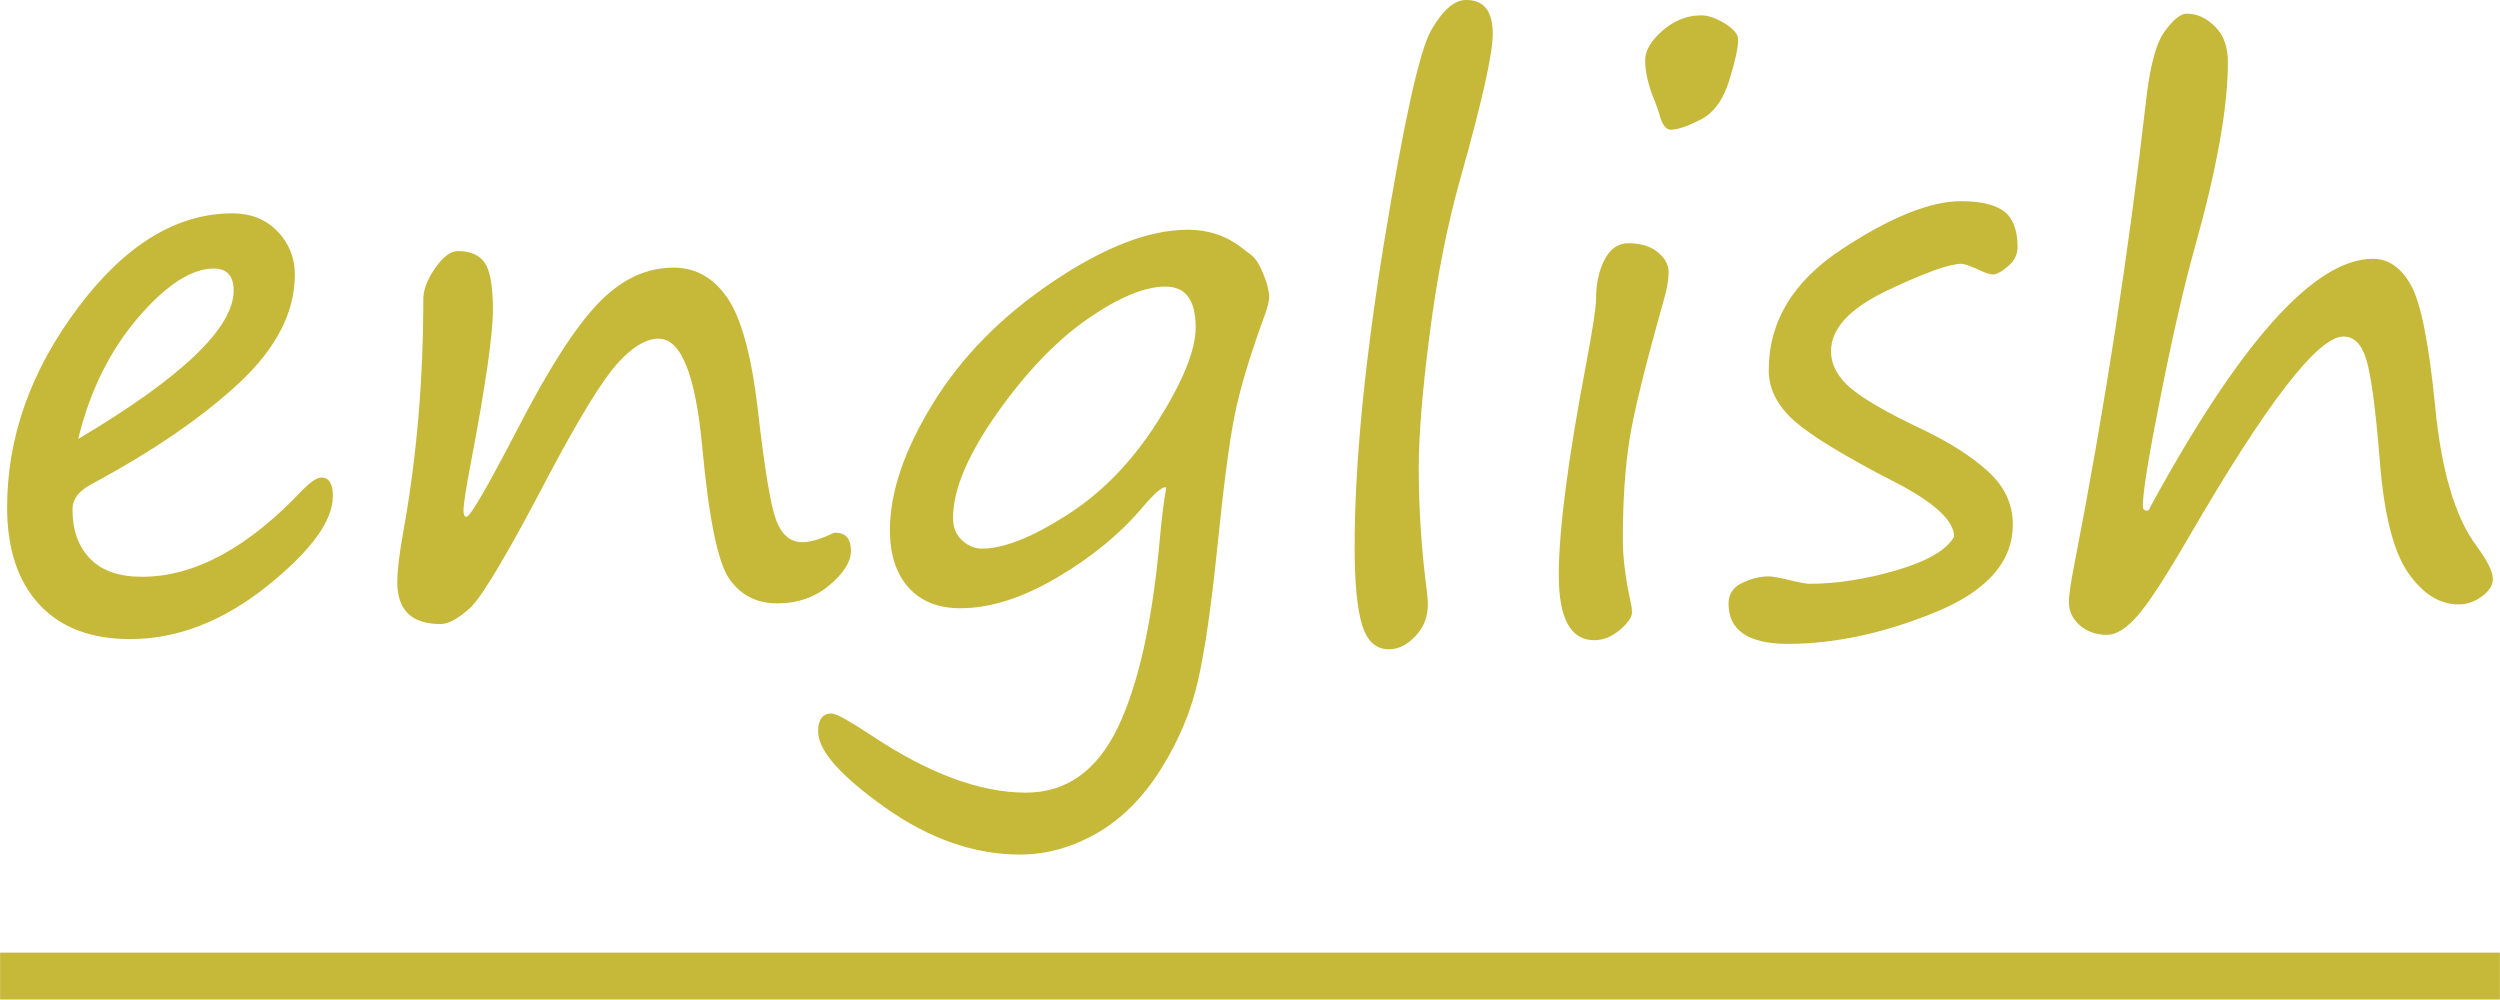
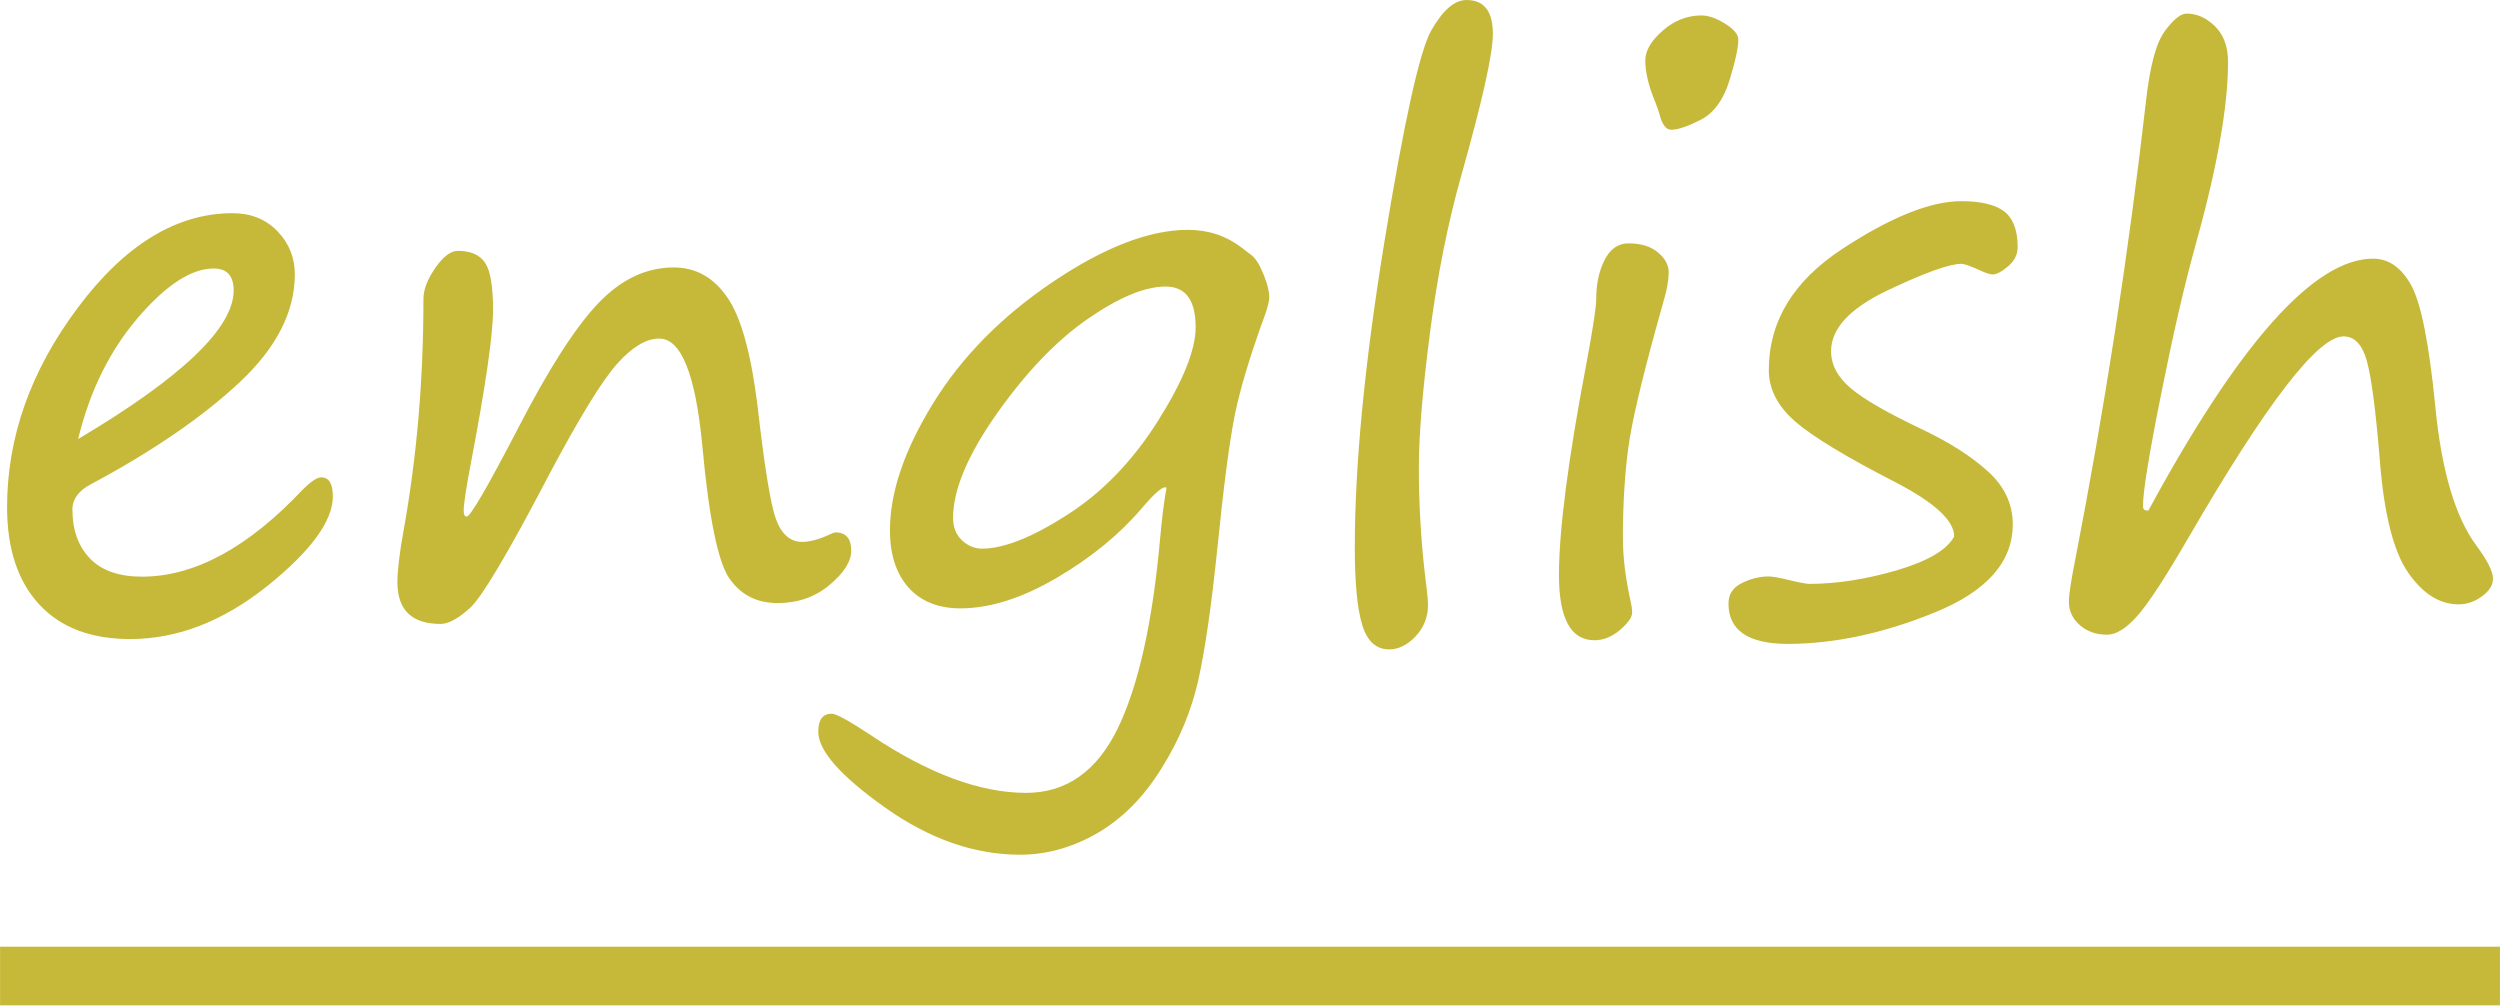
- <svg xmlns="http://www.w3.org/2000/svg" xml:space="preserve" width="9.4mm" height="3.758mm" version="1.1" style="shape-rendering:geometricPrecision; text-rendering:geometricPrecision; image-rendering:optimizeQuality; fill-rule:evenodd; clip-rule:evenodd" viewBox="0 0 384.35 153.67">
+ <svg xmlns="http://www.w3.org/2000/svg" xml:space="preserve" width="7.52mm" height="3.024mm" version="1.1" style="shape-rendering:geometricPrecision; text-rendering:geometricPrecision; image-rendering:optimizeQuality; fill-rule:evenodd; clip-rule:evenodd" viewBox="0 0 373.82 150.33">
  <defs>
    <style type="text/css">
   
-     .str0 {stroke:#C6B93A;stroke-width:7.21;stroke-miterlimit:22.926}
+     .str0 {stroke:#C6B93A;stroke-width:8.77;stroke-miterlimit:22.926}
    .fil1 {fill:none}
    .fil0 {fill:#C6B93A;fill-rule:nonzero}
   
  </style>
  </defs>
  <g id="Layer_x0020_1">
-     <g id="_1037789928">
-       <path class="fil0" d="M51.16 76.29c0,3.83 -3.39,8.44 -10.16,13.87 -6.79,5.4 -13.79,8.1 -21,8.1 -6.04,0 -10.71,-1.77 -14,-5.35 -3.29,-3.56 -4.92,-8.54 -4.92,-14.92 0,-10.75 3.61,-20.96 10.87,-30.65 7.25,-9.69 15.19,-14.54 23.79,-14.54 2.81,0 5.12,0.92 6.91,2.77 1.77,1.83 2.67,4.06 2.67,6.64 0,5.79 -2.85,11.33 -8.52,16.63 -5.68,5.29 -13.25,10.5 -22.75,15.6 -1.96,1.02 -2.92,2.33 -2.92,3.94 0,3.12 0.89,5.62 2.69,7.5 1.81,1.88 4.48,2.8 8,2.8 8.08,0 16.33,-4.46 24.73,-13.4 1.25,-1.23 2.19,-1.86 2.83,-1.86 1.19,0 1.79,0.96 1.79,2.88zm-39.16 -8.79c15.94,-9.47 23.91,-17.08 23.91,-22.83 0,-2.25 -1.02,-3.38 -3.06,-3.38 -3.44,0 -7.35,2.54 -11.69,7.61 -4.33,5.08 -7.38,11.27 -9.15,18.6zm89.31 -15.44c-1.96,0 -4.1,1.27 -6.4,3.83 -2.31,2.56 -5.83,8.29 -10.56,17.19 -6.23,11.94 -10.27,18.73 -12.08,20.39 -1.83,1.65 -3.35,2.48 -4.54,2.48 -4.44,0 -6.66,-2.13 -6.66,-6.42 0,-1.79 0.31,-4.35 0.9,-7.65 2.06,-11.35 3.1,-23.31 3.1,-35.89 0,-1.44 0.61,-3.02 1.82,-4.77 1.23,-1.75 2.39,-2.62 3.46,-2.62 1.96,0 3.34,0.6 4.17,1.81 0.83,1.19 1.25,3.62 1.25,7.27 0,3.79 -1.13,11.6 -3.38,23.43 -0.75,3.9 -1.14,6.39 -1.14,7.45 0,0.59 0.16,0.9 0.46,0.9 0.56,0 3.17,-4.5 7.83,-13.46 4.69,-9.13 8.81,-15.56 12.33,-19.27 3.54,-3.73 7.43,-5.58 11.68,-5.58 3.38,0 6.13,1.54 8.25,4.62 2.12,3.07 3.68,8.69 4.66,16.85 1.05,9.27 2,15.06 2.85,17.33 0.85,2.27 2.19,3.41 4.02,3.41 1.17,0 2.63,-0.4 4.4,-1.23 0.29,-0.16 0.52,-0.23 0.67,-0.23 1.62,0 2.42,0.94 2.42,2.81 0,1.66 -1.11,3.42 -3.32,5.27 -2.21,1.86 -4.89,2.79 -8,2.79 -3.19,0 -5.65,-1.27 -7.4,-3.79 -1.75,-2.54 -3.14,-9.31 -4.15,-20.33 -1.04,-11.04 -3.25,-16.56 -6.64,-16.56zm77.99 22.92c-0.44,-0.33 -1.71,0.73 -3.77,3.16 -3.42,4.02 -7.79,7.6 -13.1,10.71 -5.33,3.12 -10.25,4.67 -14.79,4.67 -3.38,0 -6.04,-1.06 -7.96,-3.17 -1.9,-2.13 -2.87,-5.06 -2.87,-8.83 0,-5.81 2.2,-12.31 6.6,-19.46 4.38,-7.16 10.54,-13.41 18.44,-18.74 7.91,-5.33 14.83,-8 20.77,-8 3.12,0 5.87,0.91 8.23,2.72 0.56,0.44 1.04,0.81 1.46,1.11 0.67,0.5 1.31,1.48 1.91,2.96 0.61,1.48 0.9,2.67 0.9,3.58 0,0.56 -0.21,1.42 -0.62,2.6 -2.29,6.23 -3.84,11.4 -4.67,15.48 -0.83,4.1 -1.73,11 -2.71,20.69 -0.9,8.71 -1.86,15.41 -2.92,20.12 -1.06,4.69 -2.94,9.23 -5.69,13.62 -2.75,4.4 -6.04,7.69 -9.87,9.9 -3.83,2.19 -7.77,3.29 -11.83,3.29 -7.02,0 -13.96,-2.42 -20.79,-7.27 -6.82,-4.85 -10.25,-8.73 -10.25,-11.65 0,-1.85 0.7,-2.77 2.08,-2.77 0.67,0 2.69,1.11 6.04,3.32 8.83,5.9 16.77,8.85 23.83,8.85 6.15,0 10.85,-3.29 14.06,-9.87 3.21,-6.58 5.4,-16.39 6.56,-29.46 0.27,-2.96 0.58,-5.48 0.96,-7.56zm-0.11 -30.92c-3.19,0 -7.18,1.65 -11.96,4.96 -4.79,3.31 -9.45,8.16 -13.96,14.54 -4.5,6.39 -6.75,11.74 -6.75,16.06 0,1.46 0.46,2.62 1.39,3.46 0.92,0.85 1.94,1.27 3.06,1.27 3.34,0 7.71,-1.73 13.1,-5.19 5.4,-3.44 10.04,-8.25 13.92,-14.38 3.88,-6.15 5.83,-10.96 5.83,-14.46 0,-4.17 -1.54,-6.25 -4.61,-6.25zm46.25 -44.06c2.71,0 4.06,1.73 4.06,5.19 0,3.07 -1.64,10.4 -4.9,21.96 -2.06,7.29 -3.66,15.33 -4.79,24.12 -1.14,8.79 -1.69,15.67 -1.69,20.67 0,6.19 0.4,12.37 1.19,18.48 0.16,1.17 0.21,2.02 0.21,2.54 0,1.88 -0.63,3.5 -1.91,4.85 -1.29,1.35 -2.63,2.02 -4.06,2.02 -2,0 -3.37,-1.23 -4.13,-3.71 -0.77,-2.48 -1.16,-6.48 -1.16,-12 0,-12.58 1.5,-28.18 4.52,-46.78 3.04,-18.58 5.44,-29.46 7.21,-32.62 1.79,-3.15 3.59,-4.73 5.44,-4.73zm31.44 19.95c-0.79,0 -1.39,-0.85 -1.81,-2.54 -0.16,-0.52 -0.35,-1.1 -0.62,-1.75 -1.02,-2.42 -1.52,-4.56 -1.52,-6.37 0,-1.5 0.88,-3.02 2.67,-4.58 1.79,-1.56 3.77,-2.35 5.94,-2.35 1.1,0 2.31,0.43 3.67,1.27 1.35,0.85 2.02,1.65 2.02,2.44 0,1.25 -0.46,3.35 -1.38,6.33 -0.92,2.96 -2.39,4.96 -4.39,6 -2.02,1.02 -3.54,1.54 -4.6,1.54zm-7.38 62.95c0,2.85 0.4,6.06 1.19,9.63 0.16,0.67 0.21,1.23 0.21,1.67 0,0.7 -0.61,1.56 -1.84,2.64 -1.25,1.05 -2.56,1.59 -3.95,1.59 -3.65,0 -5.46,-3.34 -5.46,-10.02 0,-6.93 1.42,-17.85 4.27,-32.79 0.98,-5.23 1.46,-8.44 1.46,-9.64 0,-2.36 0.44,-4.38 1.31,-6.06 0.87,-1.68 2.08,-2.52 3.66,-2.52 1.92,0 3.42,0.46 4.54,1.39 1.12,0.92 1.65,1.94 1.65,3.08 0,1.12 -0.25,2.61 -0.79,4.44 -2.8,9.92 -4.56,17.02 -5.23,21.31 -0.67,4.27 -1.02,9.37 -1.02,15.27zm50.93 -0.4c0,-2.45 -3,-5.21 -9,-8.33 -7.64,-3.92 -12.79,-7.04 -15.48,-9.38 -2.67,-2.35 -4.02,-4.98 -4.02,-7.87 0,-7.48 3.75,-13.67 11.23,-18.6 7.5,-4.93 13.62,-7.39 18.35,-7.39 3.04,0 5.25,0.54 6.62,1.58 1.37,1.06 2.06,2.89 2.06,5.48 0,1.15 -0.5,2.15 -1.5,2.98 -0.98,0.83 -1.77,1.23 -2.33,1.23 -0.43,0 -1.23,-0.27 -2.42,-0.85 -1.21,-0.52 -2,-0.79 -2.37,-0.79 -1.88,0 -5.69,1.39 -11.44,4.11 -5.75,2.75 -8.62,5.85 -8.62,9.31 0,2.1 1.02,4 3.04,5.71 2.04,1.71 5.67,3.81 10.92,6.29 4.25,2.02 7.64,4.19 10.18,6.5 2.54,2.31 3.81,5.02 3.81,8.14 0,5.75 -3.96,10.25 -11.89,13.5 -7.92,3.25 -15.5,4.87 -22.71,4.88 -6.08,-0.02 -9.11,-2.08 -9.11,-6.21 0,-1.42 0.67,-2.48 2.06,-3.15 1.37,-0.67 2.75,-1.02 4.13,-1.02 0.56,0 1.64,0.19 3.21,0.58 1.54,0.37 2.56,0.56 3.04,0.56 4.17,0 8.64,-0.7 13.4,-2.08 4.77,-1.41 7.73,-3.14 8.85,-5.19zm29.87 -4c13.98,-25.81 25.49,-38.71 34.54,-38.71 2.4,0 4.37,1.39 5.87,4.12 1.5,2.75 2.71,8.83 3.65,18.25 0.94,10.04 3.06,17.29 6.37,21.75 1.69,2.29 2.54,3.98 2.54,5.08 0,0.98 -0.56,1.88 -1.69,2.71 -1.12,0.83 -2.33,1.23 -3.59,1.23 -2.94,0 -5.52,-1.64 -7.79,-4.92 -2.25,-3.29 -3.7,-9.06 -4.33,-17.33 -0.63,-7.81 -1.32,-12.92 -2.04,-15.33 -0.71,-2.4 -1.88,-3.61 -3.54,-3.61 -3.94,0 -11.89,10.33 -23.83,30.94 -3.58,6.15 -6.21,10.19 -7.9,12.08 -1.69,1.91 -3.23,2.85 -4.62,2.85 -1.65,0 -3.04,-0.48 -4.17,-1.46 -1.12,-0.98 -1.69,-2.18 -1.69,-3.6 0,-1.06 0.31,-3.1 0.9,-6.1 4.63,-23.85 8.27,-47.45 10.94,-70.77 0.6,-5.45 1.56,-9.06 2.9,-10.87 1.33,-1.81 2.45,-2.71 3.35,-2.71 1.62,0 3.07,0.67 4.38,1.98 1.33,1.31 1.98,3.14 1.98,5.46 0,6.92 -1.69,16.4 -5.08,28.47 -1.66,5.96 -3.41,13.56 -5.23,22.75 -1.85,9.21 -2.77,14.9 -2.77,17.08 0,0.44 0.21,0.67 0.62,0.67l0.23 0z" />
-       <line class="fil1 str0" x1="-0" y1="150.07" x2="384.35" y2="150.07" />
+     <g id="_1044858432">
+       <path class="fil0" d="M49.77 74.2c0,3.72 -3.3,8.21 -9.88,13.49 -6.6,5.25 -13.42,7.87 -20.43,7.87 -5.88,0 -10.42,-1.72 -13.62,-5.2 -3.2,-3.46 -4.79,-8.31 -4.79,-14.52 0,-10.45 3.51,-20.39 10.57,-29.82 7.05,-9.43 14.78,-14.14 23.14,-14.14 2.73,0 4.98,0.89 6.72,2.69 1.72,1.78 2.6,3.95 2.6,6.45 0,5.63 -2.77,11.02 -8.29,16.18 -5.52,5.15 -12.89,10.22 -22.13,15.17 -1.91,0.99 -2.84,2.26 -2.84,3.83 0,3.03 0.86,5.46 2.62,7.3 1.75,1.83 4.36,2.73 7.78,2.73 7.85,0 15.88,-4.34 24.06,-13.04 1.21,-1.19 2.13,-1.81 2.74,-1.81 1.16,0 1.74,0.93 1.74,2.8zm-38.09 -8.55c15.5,-9.21 23.25,-16.61 23.25,-22.21 0,-2.19 -0.99,-3.29 -2.98,-3.29 -3.35,0 -7.14,2.47 -11.37,7.4 -4.21,4.94 -7.18,10.97 -8.9,18.09zm86.87 -15.02c-1.91,0 -3.99,1.23 -6.23,3.72 -2.25,2.49 -5.67,8.06 -10.27,16.72 -6.06,11.61 -9.99,18.21 -11.75,19.82 -1.78,1.61 -3.26,2.41 -4.41,2.41 -4.32,0 -6.47,-2.07 -6.47,-6.25 0,-1.73 0.3,-4.23 0.87,-7.44 2.01,-11.04 3.02,-22.67 3.02,-34.91 0,-1.4 0.6,-2.93 1.77,-4.64 1.19,-1.7 2.32,-2.55 3.37,-2.55 1.91,0 3.26,0.58 4.06,1.76 0.81,1.16 1.21,3.52 1.21,7.07 0,3.69 -1.1,11.28 -3.29,22.79 -0.73,3.8 -1.1,6.21 -1.1,7.24 0,0.58 0.15,0.88 0.45,0.88 0.54,0 3.09,-4.38 7.62,-13.09 4.56,-8.88 8.57,-15.13 11.99,-18.75 3.44,-3.62 7.22,-5.42 11.35,-5.42 3.29,0 5.97,1.5 8.02,4.49 2.06,2.99 3.57,8.46 4.53,16.38 1.03,9.02 1.94,14.65 2.77,16.86 0.83,2.21 2.13,3.31 3.91,3.31 1.14,0 2.57,-0.39 4.29,-1.2 0.28,-0.15 0.51,-0.22 0.66,-0.22 1.57,0 2.36,0.92 2.36,2.73 0,1.61 -1.08,3.33 -3.24,5.13 -2.15,1.81 -4.75,2.71 -7.78,2.71 -3.11,0 -5.5,-1.24 -7.2,-3.68 -1.71,-2.47 -3.05,-9.05 -4.04,-19.77 -1.01,-10.73 -3.16,-16.1 -6.45,-16.1zm75.85 22.3c-0.43,-0.32 -1.67,0.71 -3.67,3.07 -3.33,3.91 -7.58,7.39 -12.74,10.42 -5.18,3.03 -9.97,4.55 -14.39,4.55 -3.29,0 -5.87,-1.03 -7.74,-3.09 -1.85,-2.08 -2.79,-4.92 -2.79,-8.58 0,-5.65 2.14,-11.98 6.42,-18.93 4.27,-6.96 10.25,-13.04 17.94,-18.22 7.69,-5.18 14.43,-7.78 20.2,-7.78 3.03,0 5.71,0.88 8.01,2.64 0.54,0.43 1.01,0.78 1.42,1.08 0.66,0.49 1.27,1.45 1.85,2.88 0.6,1.44 0.88,2.6 0.88,3.48 0,0.54 -0.21,1.39 -0.6,2.53 -2.22,6.06 -3.74,11.09 -4.55,15.06 -0.8,3.99 -1.68,10.7 -2.63,20.13 -0.88,8.48 -1.81,14.98 -2.84,19.57 -1.03,4.56 -2.86,8.98 -5.54,13.24 -2.67,4.29 -5.87,7.48 -9.59,9.63 -3.72,2.13 -7.56,3.2 -11.5,3.2 -6.83,0 -13.58,-2.35 -20.22,-7.07 -6.64,-4.71 -9.97,-8.49 -9.97,-11.33 0,-1.8 0.68,-2.69 2.02,-2.69 0.66,0 2.62,1.08 5.88,3.24 8.58,5.74 16.31,8.6 23.18,8.6 5.99,0 10.55,-3.2 13.68,-9.59 3.12,-6.4 5.25,-15.94 6.38,-28.66 0.26,-2.88 0.56,-5.33 0.93,-7.35zm-0.11 -30.08c-3.1,0 -6.98,1.61 -11.63,4.83 -4.66,3.22 -9.19,7.93 -13.58,14.14 -4.38,6.21 -6.57,11.41 -6.57,15.62 0,1.42 0.45,2.55 1.35,3.37 0.89,0.83 1.89,1.23 2.97,1.23 3.26,0 7.5,-1.68 12.74,-5.05 5.25,-3.35 9.76,-8.02 13.54,-13.99 3.78,-5.99 5.67,-10.66 5.67,-14.07 0,-4.06 -1.5,-6.08 -4.49,-6.08zm44.99 -42.85c2.63,0 3.95,1.68 3.95,5.05 0,2.99 -1.59,10.12 -4.77,21.36 -2,7.09 -3.55,14.91 -4.65,23.46 -1.11,8.55 -1.65,15.25 -1.65,20.11 0,6.02 0.39,12.03 1.16,17.98 0.15,1.14 0.21,1.96 0.21,2.47 0,1.83 -0.62,3.41 -1.85,4.72 -1.25,1.31 -2.56,1.96 -3.95,1.96 -1.94,0 -3.27,-1.2 -4.02,-3.61 -0.76,-2.42 -1.13,-6.3 -1.13,-11.67 0,-12.24 1.46,-27.41 4.4,-45.5 2.95,-18.07 5.29,-28.66 7.01,-31.73 1.74,-3.07 3.49,-4.6 5.29,-4.6zm30.58 19.4c-0.77,0 -1.35,-0.83 -1.76,-2.47 -0.15,-0.5 -0.34,-1.06 -0.6,-1.7 -0.99,-2.36 -1.48,-4.43 -1.48,-6.19 0,-1.46 0.86,-2.94 2.6,-4.45 1.74,-1.52 3.66,-2.28 5.78,-2.28 1.07,0 2.25,0.41 3.57,1.24 1.31,0.82 1.96,1.61 1.96,2.37 0,1.22 -0.45,3.26 -1.34,6.16 -0.9,2.88 -2.33,4.82 -4.27,5.83 -1.96,0.99 -3.44,1.5 -4.47,1.5zm-7.18 61.22c0,2.77 0.39,5.89 1.16,9.37 0.15,0.66 0.21,1.19 0.21,1.63 0,0.68 -0.6,1.52 -1.79,2.57 -1.22,1.02 -2.49,1.55 -3.84,1.55 -3.55,0 -5.31,-3.26 -5.31,-9.74 0,-6.74 1.38,-17.36 4.15,-31.89 0.95,-5.09 1.42,-8.21 1.42,-9.38 0,-2.3 0.43,-4.26 1.27,-5.89 0.84,-1.63 2.02,-2.45 3.55,-2.45 1.87,0 3.33,0.45 4.41,1.35 1.08,0.9 1.61,1.89 1.61,2.99 0,1.09 -0.24,2.55 -0.77,4.32 -2.73,9.65 -4.43,16.56 -5.09,20.73 -0.66,4.15 -0.99,9.11 -0.99,14.85zm49.53 -0.39c0,-2.38 -2.92,-5.07 -8.75,-8.1 -7.43,-3.81 -12.44,-6.85 -15.06,-9.13 -2.6,-2.28 -3.91,-4.84 -3.91,-7.65 0,-7.28 3.65,-13.3 10.93,-18.09 7.29,-4.79 13.24,-7.18 17.85,-7.18 2.96,0 5.11,0.53 6.43,1.54 1.33,1.03 2,2.81 2,5.33 0,1.12 -0.49,2.09 -1.46,2.9 -0.95,0.8 -1.72,1.19 -2.27,1.19 -0.41,0 -1.19,-0.26 -2.36,-0.82 -1.18,-0.51 -1.94,-0.77 -2.3,-0.77 -1.83,0 -5.54,1.35 -11.13,4 -5.59,2.68 -8.38,5.69 -8.38,9.06 0,2.04 0.99,3.89 2.95,5.55 1.98,1.67 5.52,3.7 10.62,6.12 4.14,1.96 7.43,4.08 9.9,6.32 2.47,2.24 3.7,4.88 3.7,7.91 0,5.59 -3.85,9.97 -11.56,13.13 -7.71,3.16 -15.07,4.73 -22.09,4.75 -5.91,-0.02 -8.86,-2.02 -8.86,-6.04 0,-1.38 0.65,-2.41 2,-3.06 1.33,-0.66 2.67,-0.99 4.02,-0.99 0.55,0 1.59,0.18 3.13,0.56 1.5,0.36 2.49,0.55 2.96,0.55 4.06,0 8.4,-0.68 13.03,-2.02 4.64,-1.37 7.52,-3.05 8.6,-5.05zm29.05 -3.9c13.6,-25.1 24.79,-37.65 33.6,-37.65 2.34,0 4.25,1.35 5.71,4.01 1.45,2.67 2.63,8.58 3.55,17.75 0.92,9.77 2.97,16.82 6.19,21.16 1.65,2.23 2.47,3.87 2.47,4.94 0,0.95 -0.54,1.83 -1.65,2.63 -1.08,0.81 -2.26,1.2 -3.49,1.2 -2.86,0 -5.37,-1.59 -7.58,-4.79 -2.19,-3.2 -3.59,-8.81 -4.21,-16.86 -0.62,-7.6 -1.29,-12.57 -1.98,-14.91 -0.69,-2.34 -1.83,-3.51 -3.44,-3.51 -3.84,0 -11.56,10.05 -23.18,30.09 -3.48,5.99 -6.04,9.92 -7.69,11.75 -1.65,1.85 -3.14,2.77 -4.49,2.77 -1.61,0 -2.96,-0.46 -4.06,-1.42 -1.09,-0.95 -1.65,-2.12 -1.65,-3.5 0,-1.03 0.3,-3.01 0.88,-5.93 4.51,-23.19 8.04,-46.15 10.64,-68.83 0.58,-5.3 1.52,-8.81 2.82,-10.57 1.29,-1.75 2.38,-2.63 3.26,-2.63 1.57,0 2.99,0.65 4.27,1.92 1.29,1.27 1.93,3.05 1.93,5.31 0,6.73 -1.65,15.96 -4.94,27.68 -1.61,5.8 -3.31,13.19 -5.09,22.13 -1.8,8.96 -2.69,14.5 -2.69,16.61 0,0.43 0.2,0.65 0.6,0.65l0.22 0z" />
+       <line class="fil1 str0" x1="-0" y1="145.95" x2="373.82" y2="145.95" />
    </g>
  </g>
</svg>
